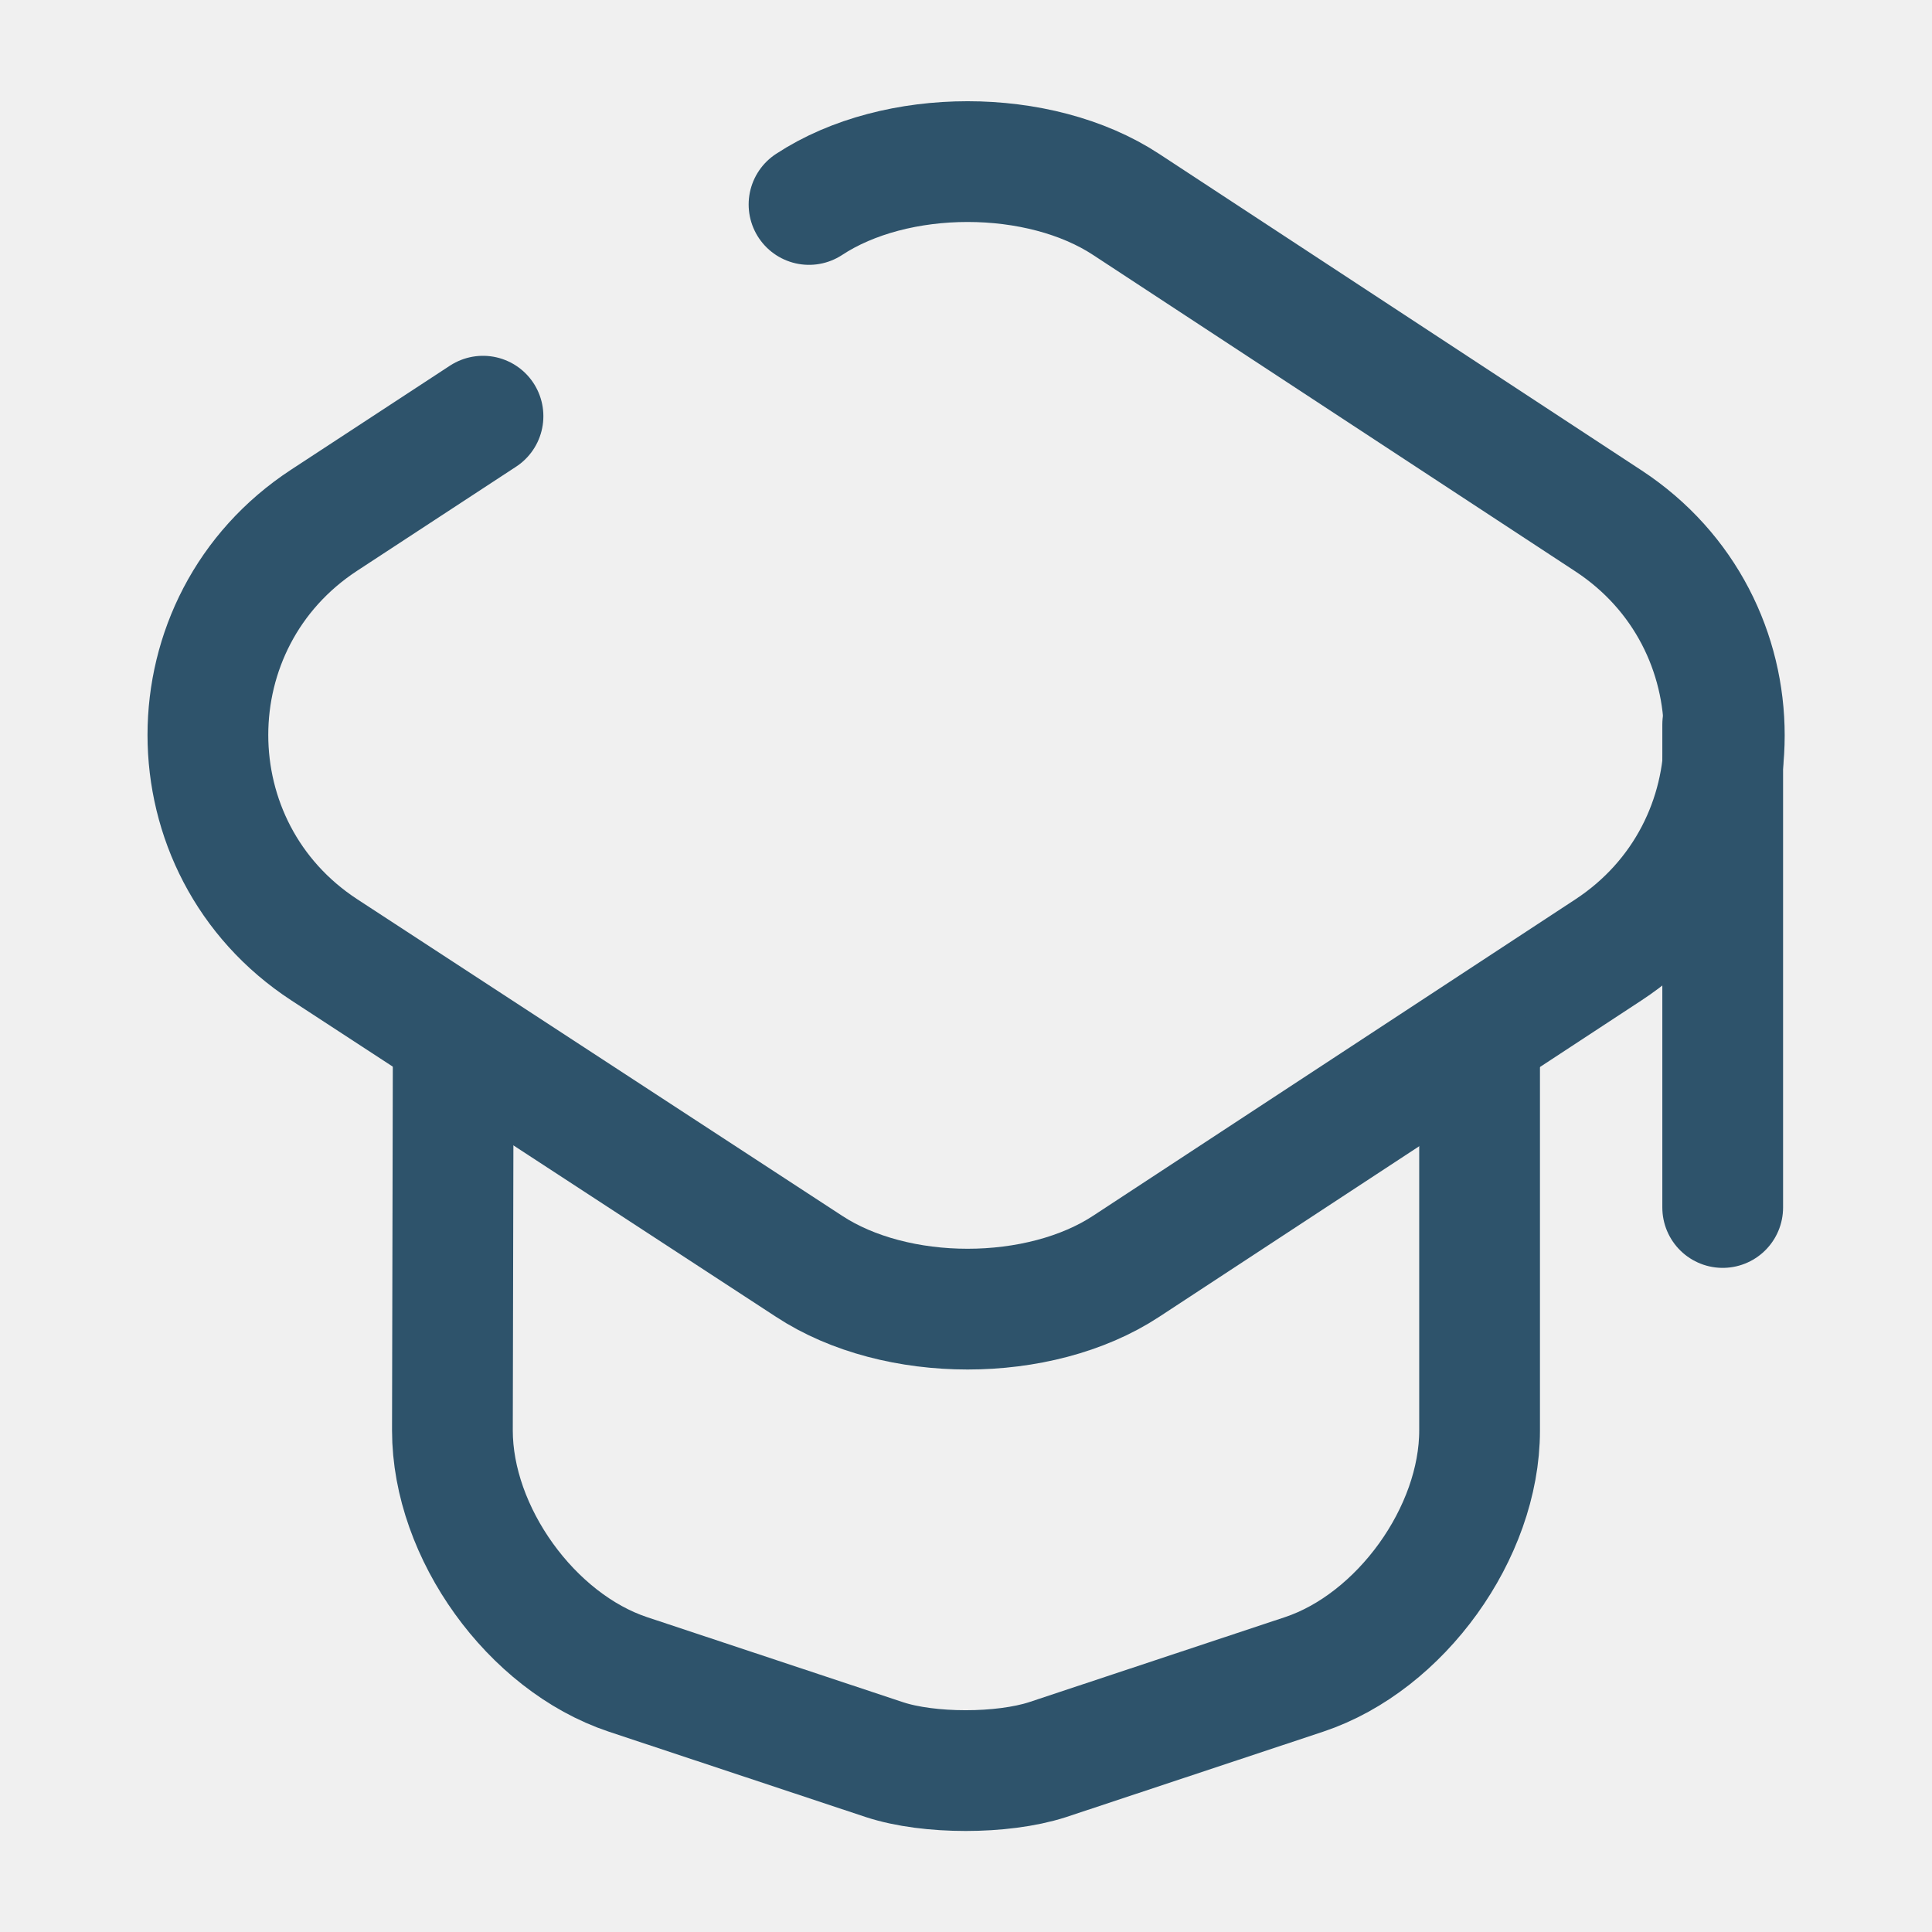
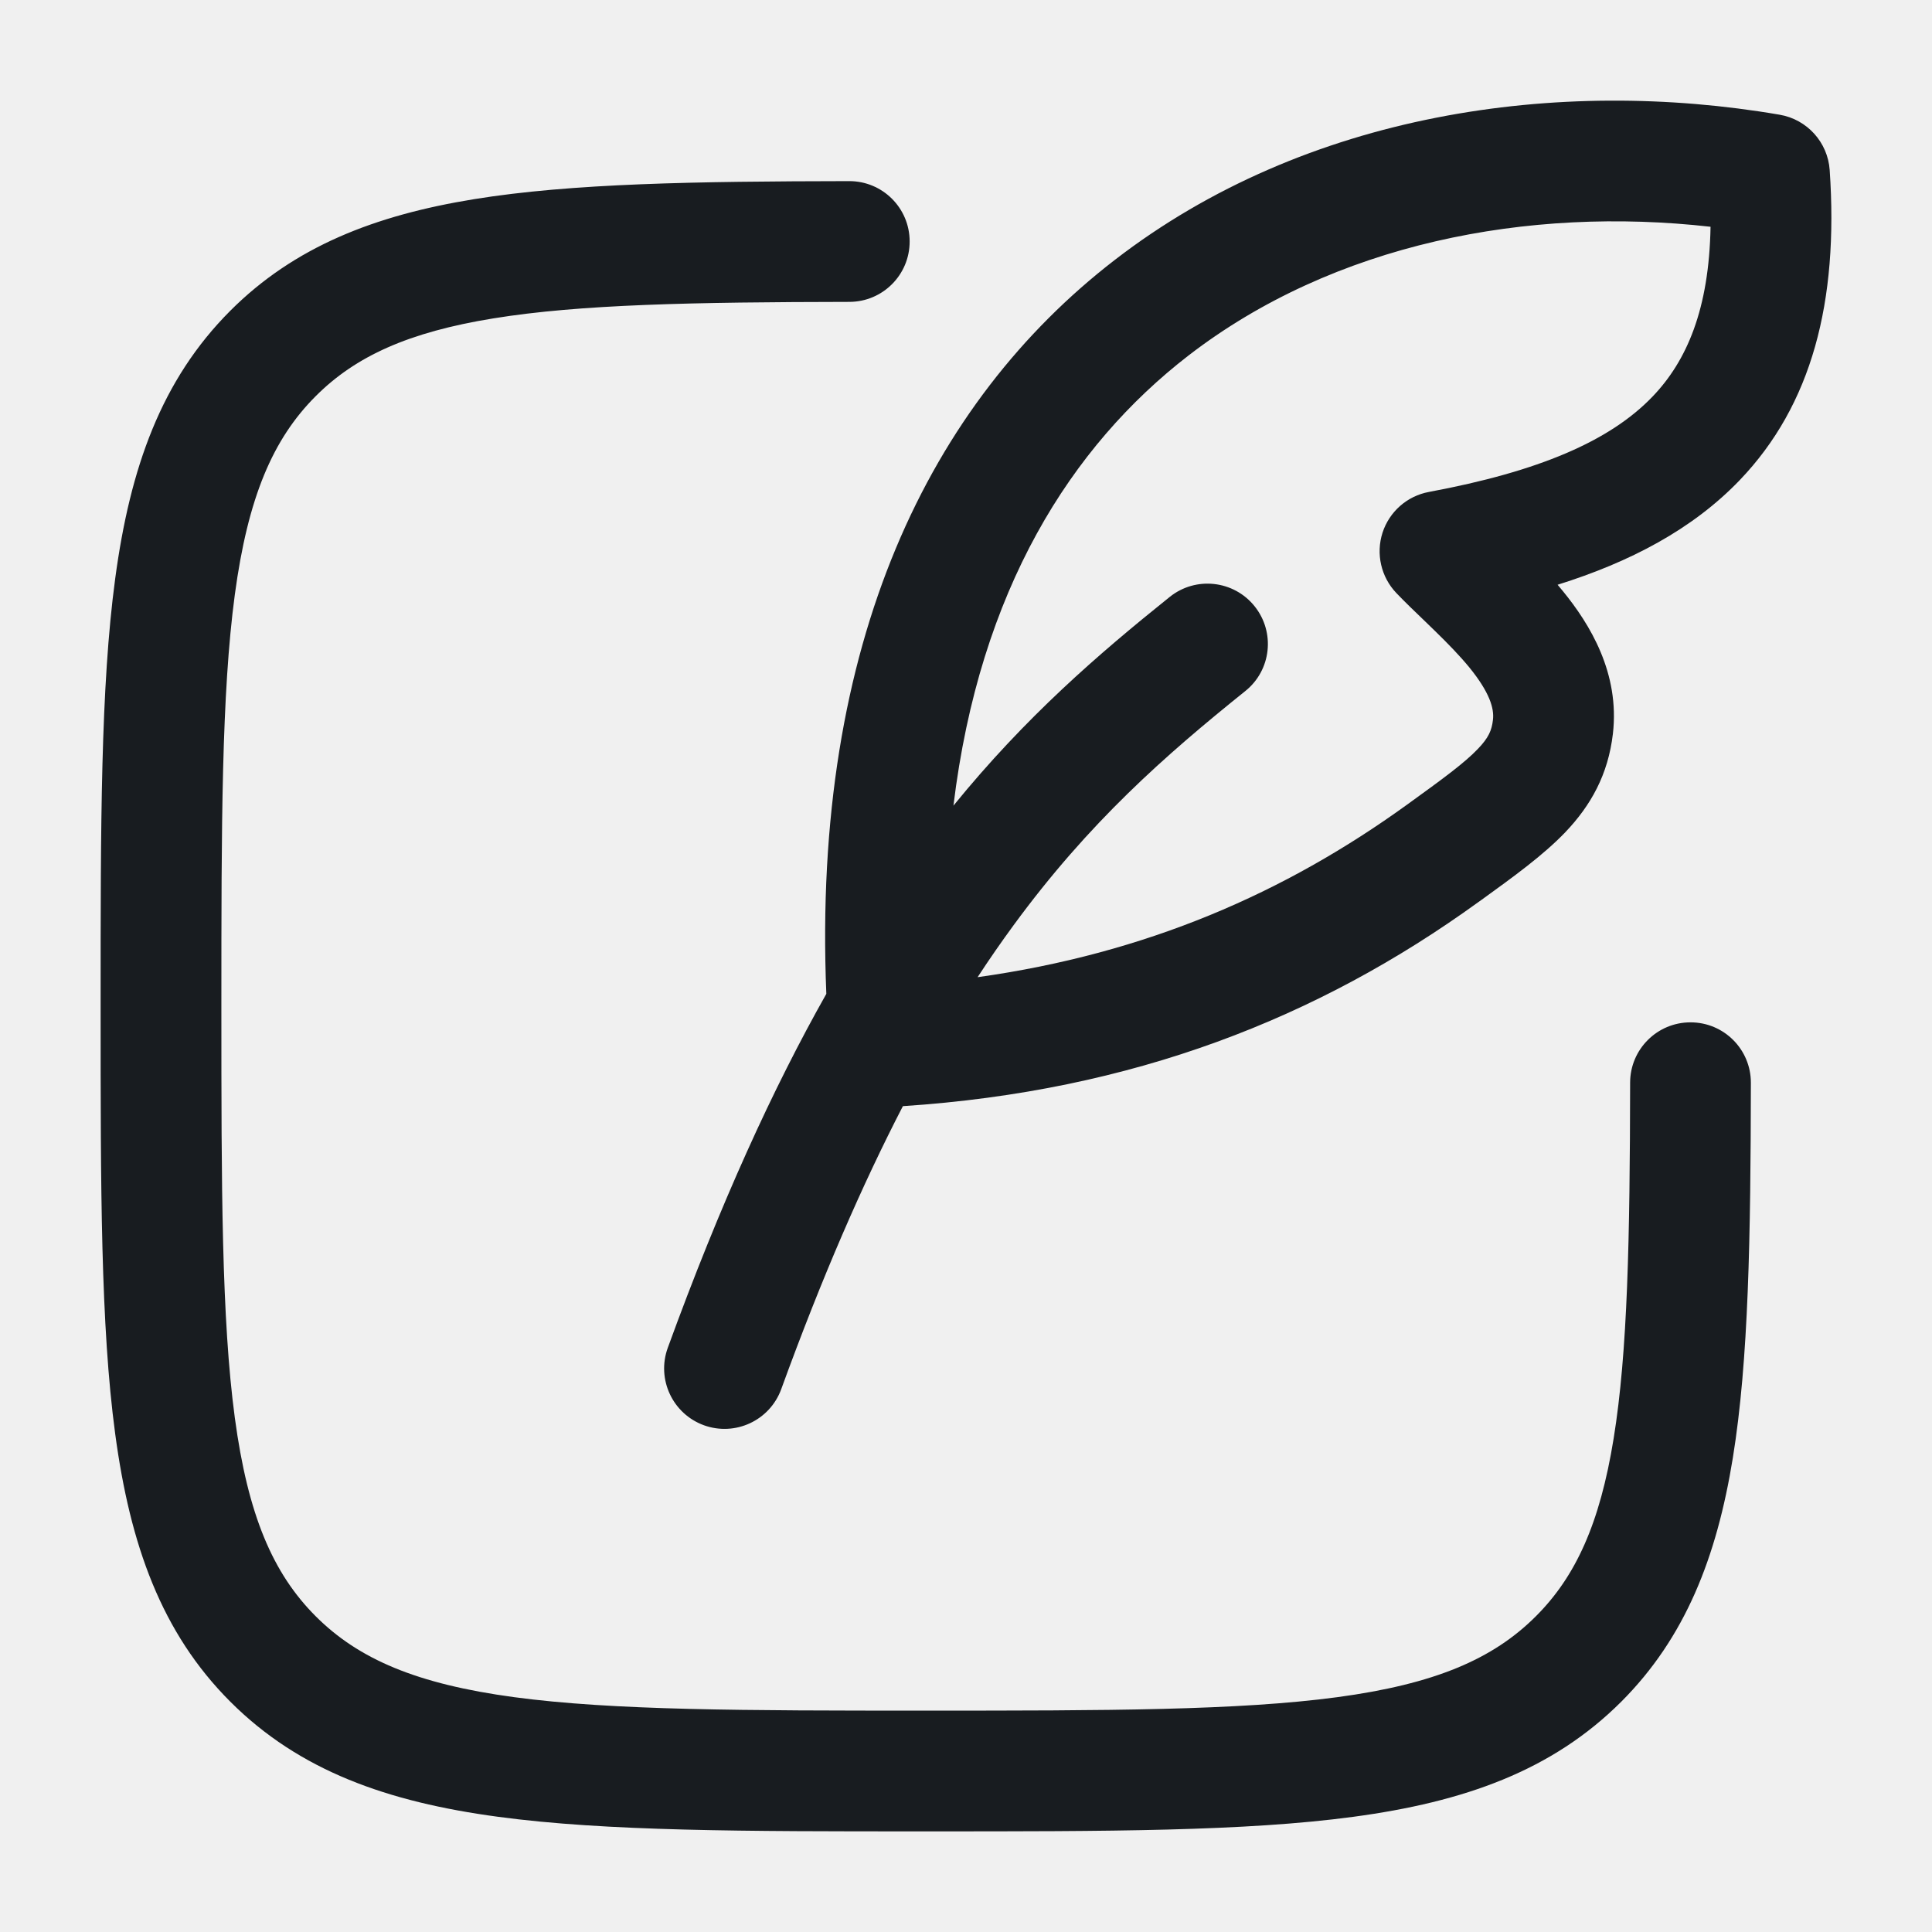
<svg xmlns="http://www.w3.org/2000/svg" width="24" height="24" viewBox="0 0 24 24" fill="none">
-   <mask id="mask0_68_815" style="mask-type:luminance" maskUnits="userSpaceOnUse" x="0" y="0" width="24" height="24">
-     <path d="M24 0H0V24H24V0Z" fill="white" />
-   </mask>
-   <g mask="url(#mask0_68_815)">
-     <path d="M6 5.17L4.03 6.46C2.1 7.72 2.1 10.54 4.03 11.8L10.05 15.73C11.13 16.44 12.91 16.44 13.99 15.73L19.98 11.8C21.9 10.54 21.9 7.73 19.98 6.47L13.99 2.54C12.91 1.83 11.13 1.83 10.05 2.54" stroke="#2E536B" stroke-width="1.5" stroke-linecap="round" stroke-linejoin="round" />
-     <path d="M5.63 13.08L5.62 17.77C5.62 19.04 6.6 20.4 7.8 20.8L10.99 21.86C11.54 22.04 12.45 22.04 13.01 21.86L16.2 20.8C17.4 20.4 18.38 19.04 18.38 17.77V13.13" stroke="#2E536B" stroke-width="1.5" stroke-linecap="round" stroke-linejoin="round" />
-     <path d="M21.4 15V9" stroke="#2E536B" stroke-width="1.5" stroke-linecap="round" stroke-linejoin="round" />
-   </g>
+   <path d="M13.847 3.23C16.227 1.392 19.367 0.955 22.107 1.425C22.448 1.483 22.705 1.767 22.729 2.112C22.842 3.754 22.504 5.033 21.612 5.964C21.023 6.578 20.246 6.983 19.349 7.264C19.371 7.29 19.392 7.316 19.414 7.342C19.752 7.756 20.123 8.363 20.036 9.115C19.977 9.621 19.763 10.005 19.444 10.339C19.17 10.625 18.797 10.894 18.403 11.179L18.358 11.211C16.376 12.644 14.078 13.553 11.216 13.741C10.718 14.704 10.214 15.856 9.705 17.256C9.563 17.646 9.133 17.846 8.744 17.705C8.355 17.563 8.154 17.133 8.295 16.744C8.949 14.948 9.603 13.518 10.265 12.346C10.085 7.975 11.553 5 13.847 3.23ZM11.3 2.999C11.301 3.413 10.966 3.749 10.552 3.75C8.613 3.753 7.207 3.78 6.129 3.955C5.074 4.126 4.416 4.426 3.922 4.921C3.389 5.454 3.08 6.177 2.917 7.387C2.752 8.619 2.75 10.239 2.75 12.5C2.75 14.76 2.752 16.38 2.917 17.612C3.08 18.822 3.389 19.545 3.922 20.078C4.455 20.611 5.178 20.92 6.388 21.083C7.62 21.248 9.24 21.25 11.5 21.25C13.761 21.25 15.381 21.248 16.612 21.083C17.823 20.92 18.546 20.611 19.079 20.078C19.574 19.584 19.874 18.926 20.045 17.871C20.22 16.793 20.247 15.387 20.25 13.448C20.251 13.034 20.587 12.699 21.001 12.7C21.416 12.7 21.751 13.037 21.75 13.451C21.747 15.365 21.723 16.894 21.526 18.11C21.325 19.349 20.934 20.344 20.14 21.139C19.281 21.997 18.189 22.384 16.812 22.569C15.469 22.75 13.748 22.75 11.557 22.75H11.443C9.252 22.75 7.532 22.75 6.188 22.569C4.811 22.384 3.719 21.997 2.861 21.139C2.003 20.281 1.616 19.188 1.431 17.812C1.25 16.468 1.25 14.748 1.25 12.557V12.443C1.25 10.252 1.25 8.531 1.431 7.188C1.616 5.811 2.003 4.719 2.861 3.86C3.655 3.066 4.651 2.675 5.89 2.474C7.106 2.277 8.635 2.253 10.549 2.25C10.963 2.249 11.3 2.584 11.3 2.999ZM12.144 12.139C14.242 11.845 15.961 11.093 17.48 9.995C17.934 9.667 18.193 9.477 18.36 9.302C18.492 9.164 18.531 9.073 18.546 8.942C18.563 8.799 18.504 8.6 18.252 8.29C18.131 8.143 17.988 7.996 17.828 7.84C17.786 7.799 17.742 7.757 17.696 7.712C17.578 7.599 17.452 7.478 17.346 7.367C17.156 7.168 17.09 6.88 17.174 6.618C17.259 6.356 17.48 6.161 17.751 6.111C19.115 5.857 19.998 5.48 20.529 4.926C20.953 4.484 21.231 3.842 21.249 2.817C18.98 2.56 16.57 3.023 14.763 4.417C13.308 5.541 12.169 7.327 11.844 10.008C12.742 8.904 13.642 8.128 14.531 7.415C14.854 7.156 15.326 7.208 15.585 7.531C15.844 7.854 15.793 8.326 15.469 8.585C14.472 9.386 13.529 10.213 12.59 11.495C12.442 11.697 12.293 11.911 12.144 12.139Z" fill="#181C20" />
</svg>
